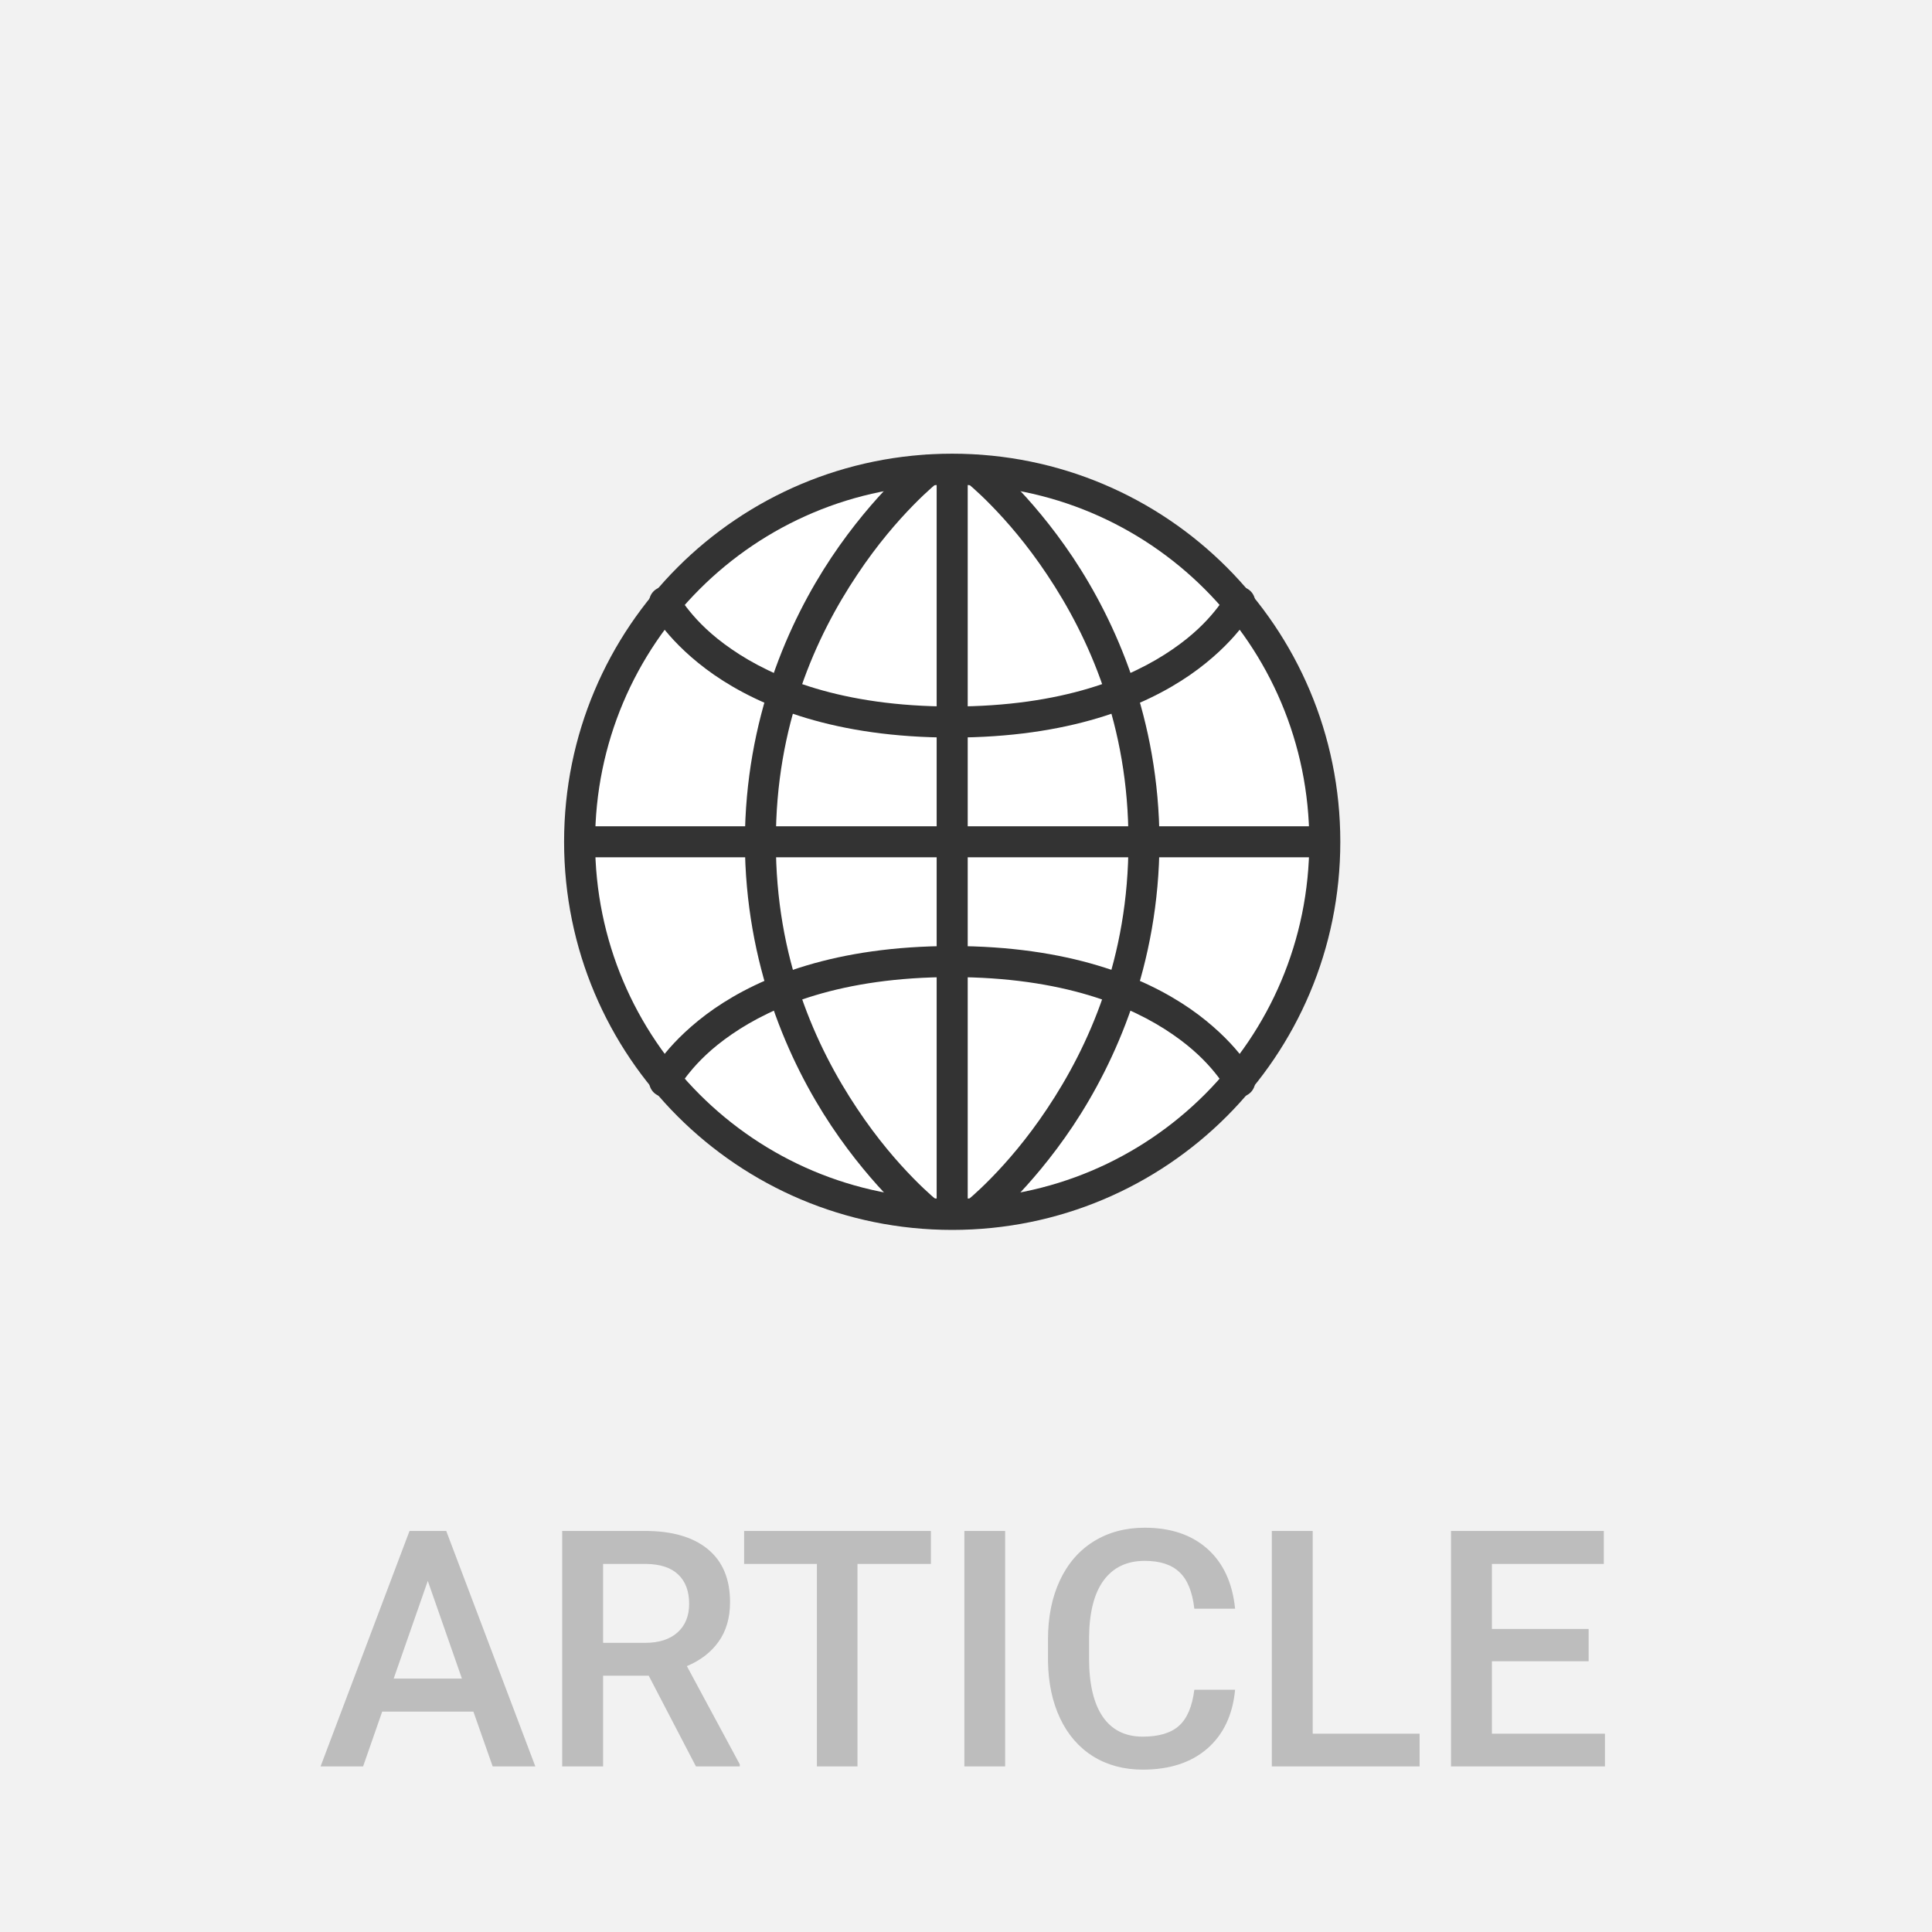
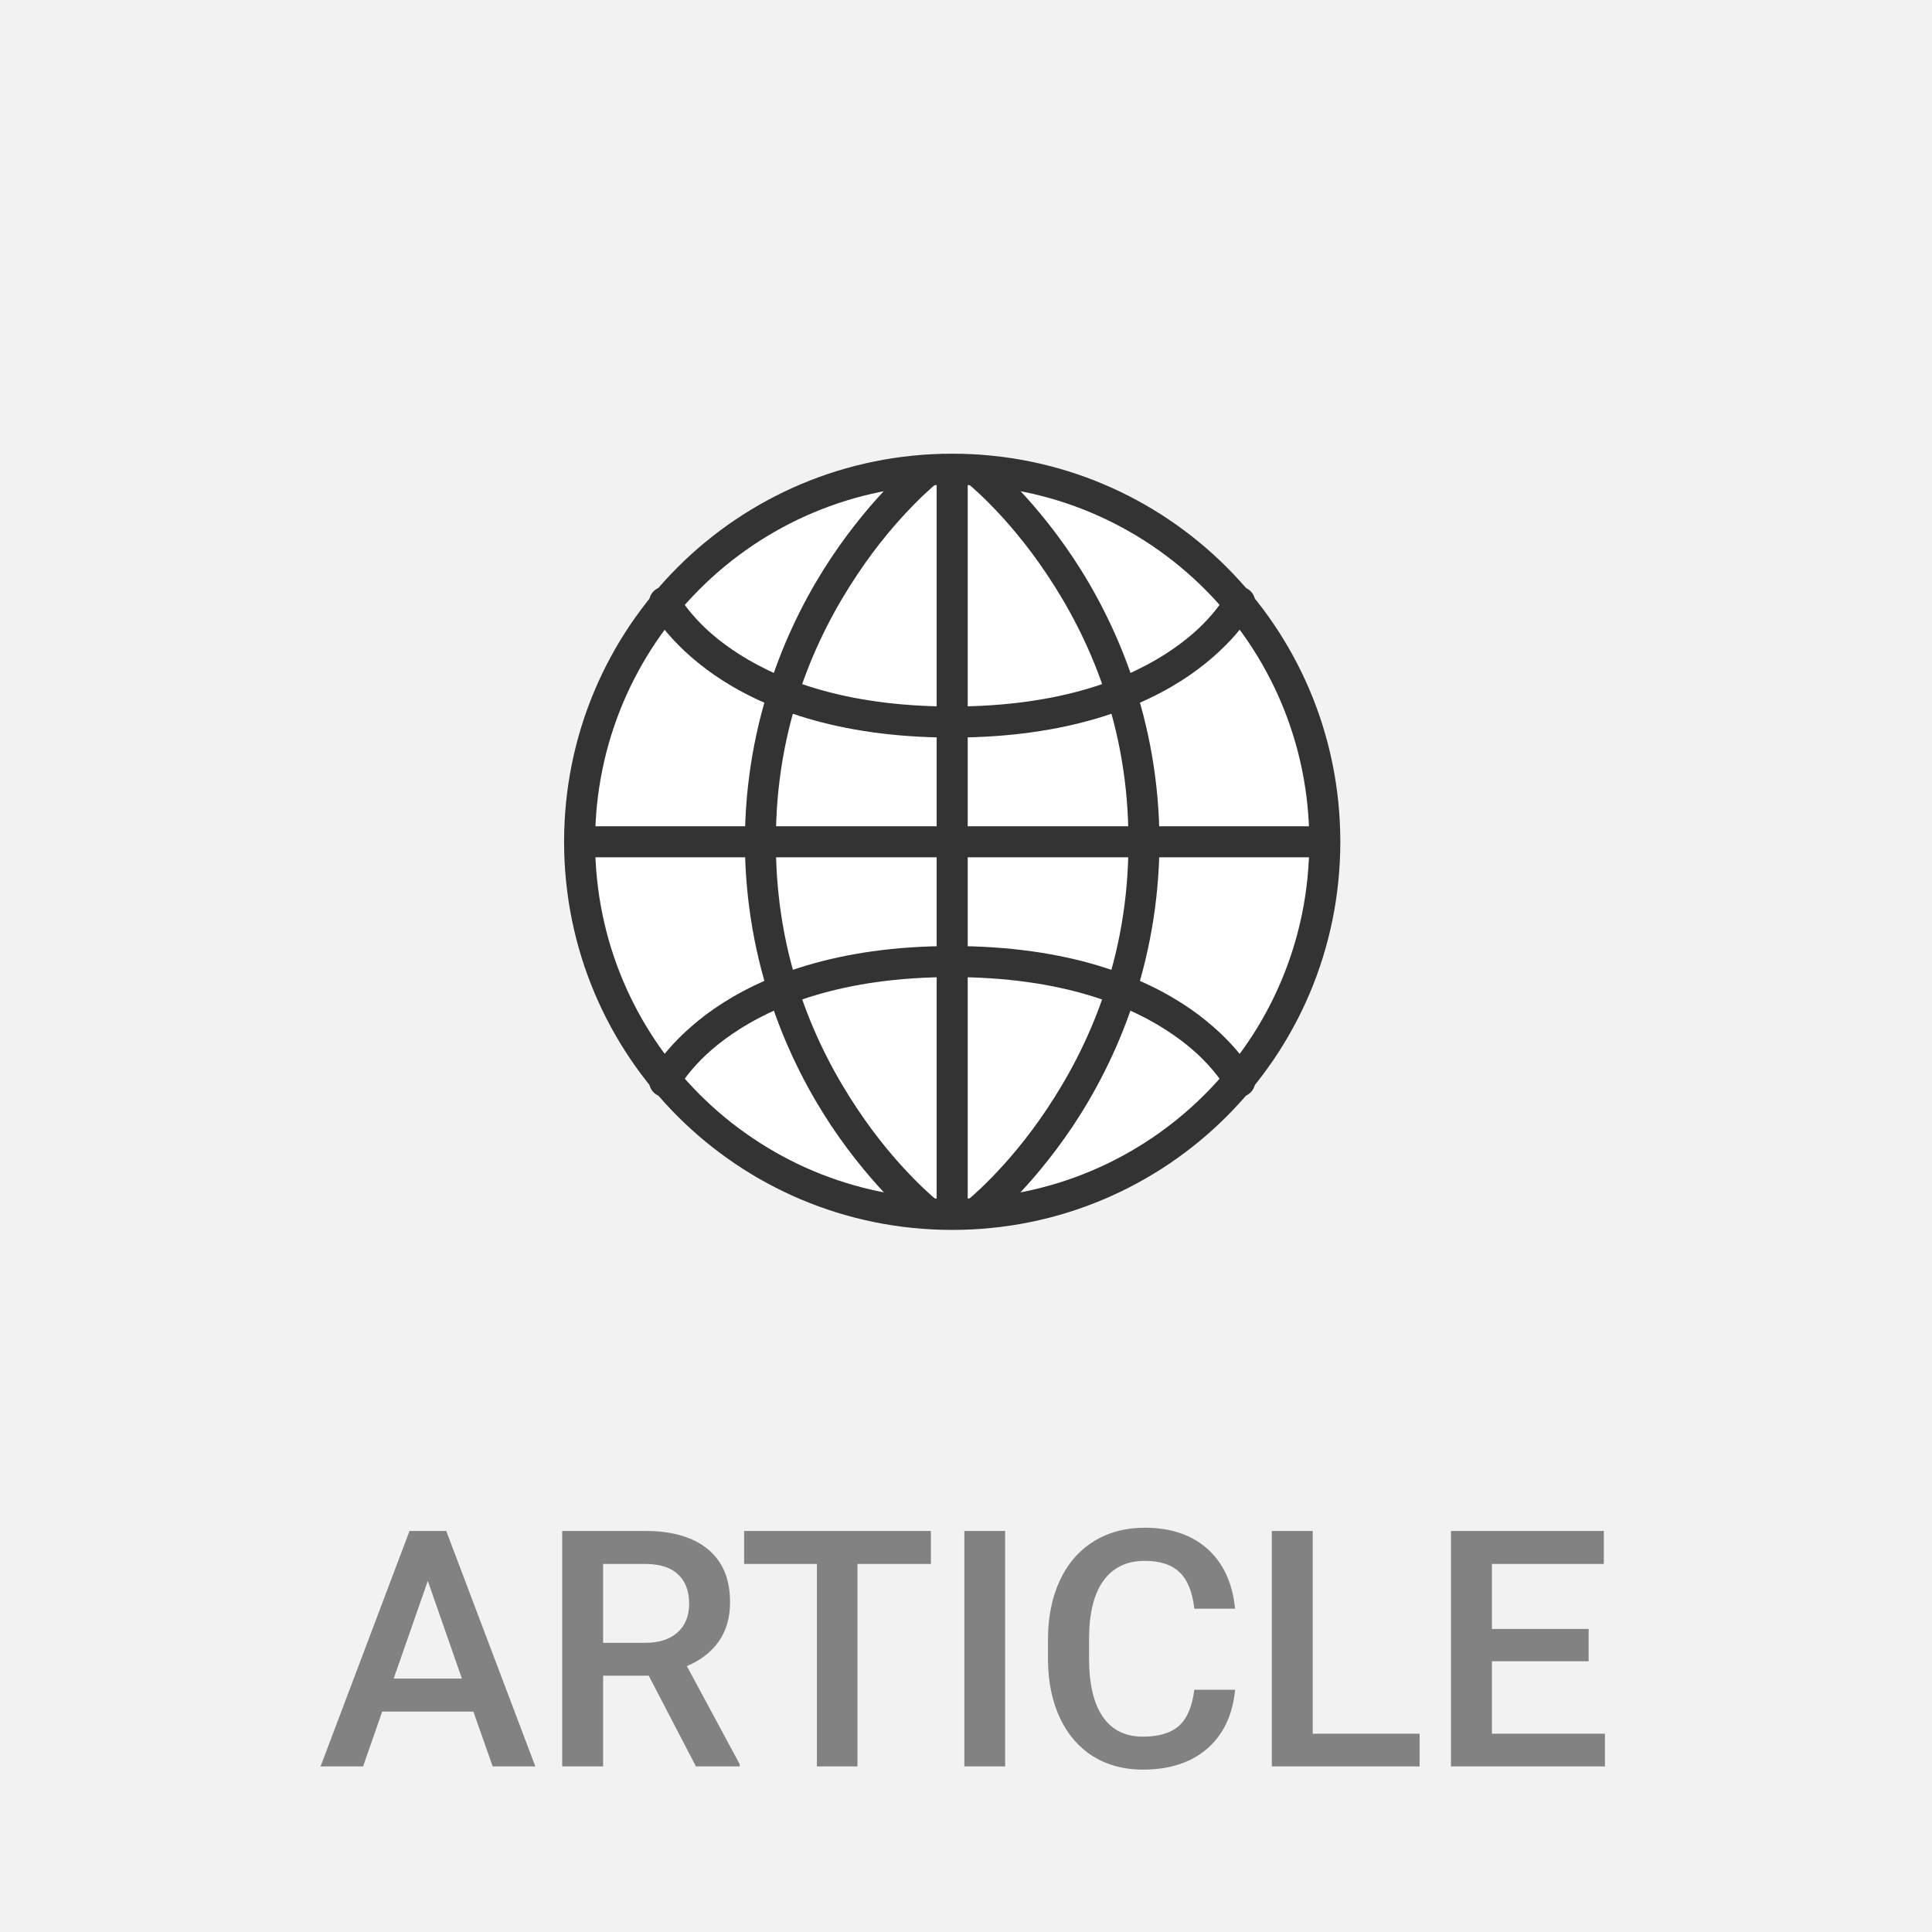
<svg xmlns="http://www.w3.org/2000/svg" xmlns:xlink="http://www.w3.org/1999/xlink" width="70" height="70" viewBox="0 0 70 70" version="1.1">
  <g id="Canvas" transform="translate(-9045 2080)">
    <g id="Article">
      <g id="World">
        <g id="Rectangle">
          <use xlink:href="#path0_fill" transform="translate(9045 -2080)" fill="#F2F2F2" />
          <mask id="mask0_outline_ins">
            <use xlink:href="#path0_fill" fill="white" transform="translate(9045 -2080)" />
          </mask>
          <g mask="url(#mask0_outline_ins)">
            <use xlink:href="#path1_stroke_2x" transform="translate(9045 -2080)" fill="#F2F2F2" />
          </g>
        </g>
        <g id="globe">
          <g id="article-icon">
            <g id="Vector">
              <use xlink:href="#path2_fill" transform="translate(9066 -2063)" fill="#FFFFFF" />
              <use xlink:href="#path3_stroke" transform="translate(9066 -2063)" fill="#333333" />
            </g>
            <g id="Vector">
              <use xlink:href="#path4_stroke" transform="translate(9079.5 -2062.96)" fill="#333333" />
            </g>
            <g id="Vector">
              <use xlink:href="#path5_stroke" transform="translate(9066.04 -2049.5)" fill="#333333" />
            </g>
            <g id="Vector">
              <use xlink:href="#path6_stroke" transform="translate(9072.55 -2062.96)" fill="#333333" />
            </g>
            <g id="Vector">
              <use xlink:href="#path7_stroke" transform="translate(9080.37 -2062.96)" fill="#333333" />
            </g>
            <g id="Vector">
              <use xlink:href="#path8_stroke" transform="translate(9069.08 -2058.18)" fill="#333333" />
            </g>
            <g id="Vector">
              <use xlink:href="#path9_stroke" transform="translate(9069.08 -2045.16)" fill="#333333" />
            </g>
          </g>
        </g>
      </g>
      <g id="ARTICLE">
-         <use xlink:href="#path10_fill" transform="translate(9045 -2027)" fill="#BDBDBD" />
+         <use xlink:href="#path10_fill" transform="translate(9045 -2027)" fill="#828282" />
      </g>
    </g>
  </g>
  <defs>
    <path id="path0_fill" d="M 0 0L 70 0L 70 70L 0 70L 0 0Z" />
    <path id="path1_stroke_2x" d="M 0 0L 0 -1L -1 -1L -1 0L 0 0ZM 70 0L 71 0L 71 -1L 70 -1L 70 0ZM 70 70L 70 71L 71 71L 71 70L 70 70ZM 0 70L -1 70L -1 71L 0 71L 0 70ZM 0 1L 70 1L 70 -1L 0 -1L 0 1ZM 69 0L 69 70L 71 70L 71 0L 69 0ZM 70 69L 0 69L 0 71L 70 71L 70 69ZM 1 70L 1 0L -1 0L -1 70L 1 70Z" />
    <path id="path2_fill" d="M 13.5 0C 20.966 0 27 6.034 27 13.5C 27 20.966 20.966 27 13.5 27C 6.034 27 0 20.966 0 13.5C 0 6.034 6.034 0 13.5 0Z" />
    <path id="path3_stroke" d="M 13.5 0.562C 20.656 0.562 26.438 6.344 26.438 13.5L 27.562 13.5C 27.562 5.723 21.277 -0.562 13.5 -0.562L 13.5 0.562ZM 26.438 13.5C 26.438 20.656 20.656 26.438 13.5 26.438L 13.5 27.562C 21.277 27.562 27.562 21.277 27.562 13.5L 26.438 13.5ZM 13.5 26.438C 6.344 26.438 0.562 20.656 0.562 13.5L -0.562 13.5C -0.562 21.277 5.723 27.562 13.5 27.562L 13.5 26.438ZM 0.562 13.5C 0.562 6.344 6.344 0.562 13.5 0.562L 13.5 -0.562C 5.723 -0.562 -0.562 5.723 -0.562 13.5L 0.562 13.5Z" />
    <path id="path4_stroke" d="M 0.562 1.03494e-08C 0.562 -0.311 0.311 -0.562 -1.52588e-06 -0.562C -0.311 -0.562 -0.563 -0.311 -0.563 1.03494e-08L 0.562 1.03494e-08ZM -0.563 26.913C -0.563 27.224 -0.311 27.476 -1.52588e-06 27.476C 0.311 27.476 0.562 27.224 0.562 26.913L -0.563 26.913ZM -0.563 1.03494e-08L -0.563 26.913L 0.562 26.913L 0.562 1.03494e-08L -0.563 1.03494e-08Z" />
    <path id="path5_stroke" d="M 26.913 0.562C 27.224 0.562 27.476 0.311 27.476 -1.52588e-06C 27.476 -0.311 27.224 -0.563 26.913 -0.563L 26.913 0.562ZM 1.03494e-08 -0.563C -0.311 -0.563 -0.562 -0.311 -0.562 -1.52588e-06C -0.562 0.311 -0.311 0.562 1.03494e-08 0.562L 1.03494e-08 -0.563ZM 26.913 -0.563L 1.03494e-08 -0.563L 1.03494e-08 0.562L 26.913 0.562L 26.913 -0.563Z" />
    <path id="path6_stroke" d="M 6.425 0.442C 6.669 0.25 6.711 -0.103 6.519 -0.348C 6.328 -0.592 5.974 -0.634 5.73 -0.442L 6.425 0.442ZM 5.73 27.355C 5.974 27.547 6.328 27.505 6.519 27.261C 6.711 27.016 6.669 26.663 6.425 26.471L 5.73 27.355ZM 6.077 1.03494e-08C 5.73 -0.442 5.729 -0.442 5.729 -0.442C 5.729 -0.442 5.729 -0.442 5.729 -0.441C 5.728 -0.441 5.728 -0.441 5.727 -0.44C 5.726 -0.439 5.724 -0.438 5.722 -0.436C 5.719 -0.434 5.713 -0.429 5.706 -0.423C 5.693 -0.413 5.673 -0.397 5.649 -0.376C 5.602 -0.337 5.53 -0.276 5.443 -0.199C 5.272 -0.047 5.02 0.187 4.725 0.489C 4.145 1.083 3.352 1.991 2.571 3.161C 1.027 5.479 -0.55 8.997 -0.562 13.457L 0.562 13.457C 0.55 9.234 2.011 6.024 3.507 3.785C 4.245 2.675 4.971 1.847 5.53 1.275C 5.805 0.993 6.028 0.786 6.189 0.643C 6.268 0.573 6.327 0.523 6.369 0.488C 6.389 0.471 6.403 0.46 6.413 0.451C 6.418 0.448 6.421 0.445 6.423 0.443C 6.424 0.443 6.425 0.442 6.425 0.442C 6.425 0.442 6.425 0.442 6.425 0.442C 6.425 0.442 6.425 0.442 6.425 0.442C 6.425 0.442 6.425 0.442 6.077 1.03494e-08ZM -0.562 13.457C -0.55 17.916 1.027 21.434 2.571 23.753C 3.352 24.922 4.145 25.83 4.725 26.424C 5.02 26.726 5.272 26.96 5.443 27.112C 5.53 27.189 5.602 27.251 5.649 27.29C 5.673 27.31 5.693 27.326 5.706 27.337C 5.713 27.342 5.719 27.347 5.722 27.35C 5.724 27.351 5.726 27.353 5.727 27.353C 5.728 27.354 5.728 27.354 5.729 27.355C 5.729 27.355 5.729 27.355 5.729 27.355C 5.729 27.355 5.73 27.355 6.077 26.913C 6.425 26.471 6.425 26.471 6.425 26.471C 6.425 26.471 6.425 26.471 6.425 26.471C 6.425 26.471 6.425 26.471 6.425 26.471C 6.425 26.471 6.424 26.471 6.423 26.47C 6.421 26.468 6.418 26.466 6.413 26.462C 6.403 26.453 6.389 26.442 6.369 26.425C 6.327 26.39 6.268 26.34 6.189 26.27C 6.028 26.127 5.805 25.92 5.53 25.638C 4.971 25.066 4.245 24.238 3.507 23.128C 2.011 20.889 0.55 17.679 0.562 13.457L -0.562 13.457Z" />
    <path id="path7_stroke" d="M 0.348 -0.442C 0.103 -0.634 -0.25 -0.592 -0.442 -0.348C -0.634 -0.103 -0.592 0.25 -0.348 0.442L 0.348 -0.442ZM -0.348 26.471C -0.592 26.663 -0.634 27.016 -0.442 27.261C -0.25 27.505 0.103 27.547 0.348 27.355L -0.348 26.471ZM -6.62359e-07 1.03494e-08C -0.348 0.442 -0.348 0.442 -0.348 0.442C -0.348 0.442 -0.348 0.442 -0.348 0.442C -0.348 0.442 -0.348 0.442 -0.348 0.442C -0.347 0.442 -0.347 0.443 -0.346 0.443C -0.344 0.445 -0.341 0.448 -0.336 0.451C -0.326 0.46 -0.312 0.471 -0.292 0.488C -0.25 0.523 -0.191 0.573 -0.112 0.643C 0.049 0.786 0.272 0.993 0.547 1.275C 1.106 1.847 1.832 2.675 2.571 3.785C 4.066 6.024 5.527 9.234 5.515 13.457L 6.64 13.457C 6.627 8.997 5.05 5.479 3.507 3.161C 2.726 1.991 1.932 1.083 1.352 0.489C 1.057 0.187 0.805 -0.047 0.635 -0.199C 0.547 -0.276 0.475 -0.337 0.428 -0.376C 0.404 -0.397 0.384 -0.413 0.371 -0.423C 0.364 -0.429 0.358 -0.434 0.355 -0.436C 0.353 -0.438 0.351 -0.439 0.35 -0.44C 0.35 -0.441 0.349 -0.441 0.349 -0.441C 0.348 -0.442 0.348 -0.442 0.348 -0.442C 0.348 -0.442 0.348 -0.442 -6.62359e-07 1.03494e-08ZM 5.515 13.457C 5.527 17.679 4.066 20.889 2.571 23.128C 1.832 24.238 1.106 25.066 0.547 25.638C 0.272 25.92 0.049 26.127 -0.112 26.27C -0.191 26.34 -0.25 26.39 -0.292 26.425C -0.312 26.442 -0.326 26.453 -0.336 26.462C -0.341 26.466 -0.344 26.468 -0.346 26.47C -0.347 26.471 -0.347 26.471 -0.348 26.471C -0.348 26.471 -0.348 26.471 -0.348 26.471C -0.348 26.471 -0.348 26.471 -0.348 26.471C -0.348 26.471 -0.348 26.471 -6.62359e-07 26.913C 0.348 27.355 0.348 27.355 0.348 27.355C 0.348 27.355 0.348 27.355 0.349 27.355C 0.349 27.354 0.35 27.354 0.35 27.353C 0.351 27.353 0.353 27.351 0.355 27.35C 0.358 27.347 0.364 27.342 0.371 27.337C 0.384 27.326 0.404 27.31 0.428 27.29C 0.475 27.251 0.547 27.189 0.635 27.112C 0.805 26.96 1.057 26.726 1.352 26.424C 1.932 25.83 2.726 24.922 3.507 23.753C 5.05 21.434 6.627 17.916 6.64 13.457L 5.515 13.457Z" />
    <path id="path8_stroke" d="M 0.503 -0.252C 0.364 -0.529 0.026 -0.642 -0.252 -0.503C -0.529 -0.364 -0.642 -0.026 -0.503 0.252L 0.503 -0.252ZM 21.339 0.252C 21.478 -0.026 21.365 -0.364 21.088 -0.503C 20.81 -0.642 20.472 -0.529 20.333 -0.252L 21.339 0.252ZM 1.6559e-07 1.6559e-07C -0.503 0.252 -0.503 0.252 -0.503 0.252C -0.503 0.253 -0.502 0.253 -0.502 0.253C -0.502 0.254 -0.502 0.255 -0.501 0.255C -0.501 0.256 -0.5 0.259 -0.498 0.261C -0.497 0.264 -0.494 0.27 -0.49 0.276C -0.485 0.286 -0.475 0.305 -0.464 0.325C -0.443 0.361 -0.408 0.42 -0.365 0.488C -0.284 0.616 -0.148 0.813 0.032 1.034C 0.381 1.46 0.967 2.058 1.797 2.633C 3.472 3.789 6.19 4.903 10.418 4.903L 10.418 3.778C 6.399 3.778 3.908 2.723 2.436 1.707C 1.692 1.198 1.22 0.711 0.904 0.322C 0.752 0.137 0.654 -0.005 0.584 -0.115C 0.552 -0.166 0.532 -0.2 0.516 -0.227C 0.51 -0.239 0.507 -0.245 0.503 -0.251C 0.502 -0.253 0.502 -0.253 0.502 -0.254C 0.502 -0.254 0.502 -0.254 0.502 -0.254C 0.502 -0.254 0.503 -0.253 0.502 -0.253C 0.503 -0.253 0.503 -0.252 0.503 -0.252C 0.503 -0.252 0.503 -0.252 1.6559e-07 1.6559e-07ZM 10.418 4.903C 14.646 4.903 17.364 3.789 19.039 2.633C 19.869 2.058 20.455 1.46 20.804 1.034C 20.984 0.813 21.12 0.616 21.201 0.488C 21.244 0.42 21.279 0.361 21.3 0.325C 21.311 0.305 21.321 0.286 21.326 0.276C 21.33 0.27 21.333 0.264 21.334 0.261C 21.335 0.259 21.337 0.256 21.337 0.255C 21.338 0.255 21.338 0.254 21.338 0.253C 21.338 0.253 21.339 0.253 21.339 0.252C 21.339 0.252 21.339 0.252 20.836 1.6559e-07C 20.333 -0.252 20.333 -0.252 20.333 -0.252C 20.333 -0.252 20.334 -0.253 20.334 -0.253C 20.334 -0.253 20.334 -0.254 20.334 -0.254C 20.334 -0.254 20.334 -0.254 20.334 -0.254C 20.334 -0.253 20.334 -0.253 20.333 -0.251C 20.329 -0.245 20.326 -0.239 20.32 -0.227C 20.304 -0.2 20.284 -0.166 20.252 -0.115C 20.182 -0.005 20.084 0.137 19.932 0.322C 19.616 0.711 19.144 1.198 18.401 1.707C 16.928 2.723 14.437 3.778 10.418 3.778L 10.418 4.903Z" />
    <path id="path9_stroke" d="M -0.503 4.089C -0.642 4.367 -0.529 4.705 -0.252 4.844C 0.026 4.983 0.364 4.87 0.503 4.592L -0.503 4.089ZM 20.333 4.592C 20.472 4.87 20.81 4.983 21.088 4.844C 21.365 4.705 21.478 4.367 21.339 4.089L 20.333 4.592ZM 1.6559e-07 4.341C 0.503 4.592 0.503 4.593 0.503 4.593C 0.503 4.593 0.503 4.594 0.502 4.594C 0.503 4.594 0.502 4.595 0.502 4.595C 0.502 4.595 0.502 4.595 0.502 4.595C 0.502 4.594 0.502 4.594 0.503 4.592C 0.507 4.586 0.51 4.58 0.516 4.568C 0.532 4.541 0.552 4.507 0.584 4.456C 0.654 4.346 0.752 4.204 0.904 4.018C 1.22 3.63 1.692 3.143 2.436 2.633C 3.908 1.618 6.399 0.562 10.418 0.562L 10.418 -0.563C 6.19 -0.563 3.472 0.552 1.797 1.707C 0.967 2.283 0.381 2.881 0.032 3.307C -0.148 3.528 -0.284 3.725 -0.365 3.853C -0.408 3.92 -0.443 3.98 -0.464 4.016C -0.475 4.036 -0.485 4.054 -0.49 4.065C -0.494 4.071 -0.497 4.077 -0.498 4.08C -0.5 4.082 -0.501 4.084 -0.501 4.085C -0.502 4.086 -0.502 4.087 -0.502 4.088C -0.502 4.088 -0.503 4.088 -0.503 4.088C -0.503 4.089 -0.503 4.089 1.6559e-07 4.341ZM 10.418 0.562C 14.437 0.562 16.928 1.618 18.401 2.633C 19.144 3.143 19.616 3.63 19.932 4.018C 20.084 4.204 20.182 4.346 20.252 4.456C 20.284 4.507 20.304 4.541 20.32 4.568C 20.326 4.58 20.329 4.586 20.333 4.592C 20.334 4.594 20.334 4.594 20.334 4.595C 20.334 4.595 20.334 4.595 20.334 4.595C 20.334 4.595 20.334 4.594 20.334 4.594C 20.334 4.594 20.333 4.593 20.333 4.593C 20.333 4.593 20.333 4.592 20.836 4.341C 21.339 4.089 21.339 4.089 21.339 4.088C 21.339 4.088 21.338 4.088 21.338 4.088C 21.338 4.087 21.338 4.086 21.337 4.085C 21.337 4.084 21.335 4.082 21.334 4.08C 21.333 4.077 21.33 4.071 21.326 4.065C 21.321 4.054 21.311 4.036 21.3 4.016C 21.279 3.98 21.244 3.92 21.201 3.853C 21.12 3.725 20.984 3.528 20.804 3.307C 20.455 2.881 19.869 2.283 19.039 1.707C 17.364 0.552 14.646 -0.563 10.418 -0.563L 10.418 0.562Z" />
    <path id="path10_fill" d="M 17.152 9.014L 13.848 9.014L 13.156 11L 11.615 11L 14.838 2.469L 16.168 2.469L 19.396 11L 17.85 11L 17.152 9.014ZM 14.264 7.818L 16.736 7.818L 15.5 4.279L 14.264 7.818ZM 23.504 7.713L 21.852 7.713L 21.852 11L 20.369 11L 20.369 2.469L 23.369 2.469C 24.354 2.469 25.113 2.689 25.648 3.131C 26.184 3.572 26.451 4.211 26.451 5.047C 26.451 5.617 26.312 6.096 26.035 6.482C 25.762 6.865 25.379 7.16 24.887 7.367L 26.803 10.924L 26.803 11L 25.215 11L 23.504 7.713ZM 21.852 6.523L 23.375 6.523C 23.875 6.523 24.266 6.398 24.547 6.148C 24.828 5.895 24.969 5.549 24.969 5.111C 24.969 4.654 24.838 4.301 24.576 4.051C 24.318 3.801 23.932 3.672 23.416 3.664L 21.852 3.664L 21.852 6.523ZM 33.728 3.664L 31.068 3.664L 31.068 11L 29.598 11L 29.598 3.664L 26.961 3.664L 26.961 2.469L 33.728 2.469L 33.728 3.664ZM 36.418 11L 34.941 11L 34.941 2.469L 36.418 2.469L 36.418 11ZM 44.75 8.223C 44.664 9.133 44.328 9.844 43.742 10.355C 43.156 10.863 42.377 11.117 41.404 11.117C 40.725 11.117 40.125 10.957 39.605 10.637C 39.09 10.312 38.691 9.854 38.41 9.26C 38.129 8.666 37.982 7.977 37.971 7.191L 37.971 6.395C 37.971 5.59 38.113 4.881 38.398 4.268C 38.684 3.654 39.092 3.182 39.623 2.85C 40.158 2.518 40.775 2.352 41.475 2.352C 42.416 2.352 43.174 2.607 43.748 3.119C 44.322 3.631 44.656 4.354 44.75 5.287L 43.273 5.287C 43.203 4.674 43.023 4.232 42.734 3.963C 42.449 3.689 42.029 3.553 41.475 3.553C 40.83 3.553 40.334 3.789 39.986 4.262C 39.643 4.73 39.467 5.42 39.459 6.33L 39.459 7.086C 39.459 8.008 39.623 8.711 39.951 9.195C 40.283 9.68 40.768 9.922 41.404 9.922C 41.986 9.922 42.424 9.791 42.717 9.529C 43.01 9.268 43.195 8.832 43.273 8.223L 44.75 8.223ZM 47.562 9.816L 51.435 9.816L 51.435 11L 46.08 11L 46.08 2.469L 47.562 2.469L 47.562 9.816ZM 57.559 7.191L 54.055 7.191L 54.055 9.816L 58.15 9.816L 58.15 11L 52.572 11L 52.572 2.469L 58.109 2.469L 58.109 3.664L 54.055 3.664L 54.055 6.02L 57.559 6.02L 57.559 7.191Z" />
  </defs>
</svg>
